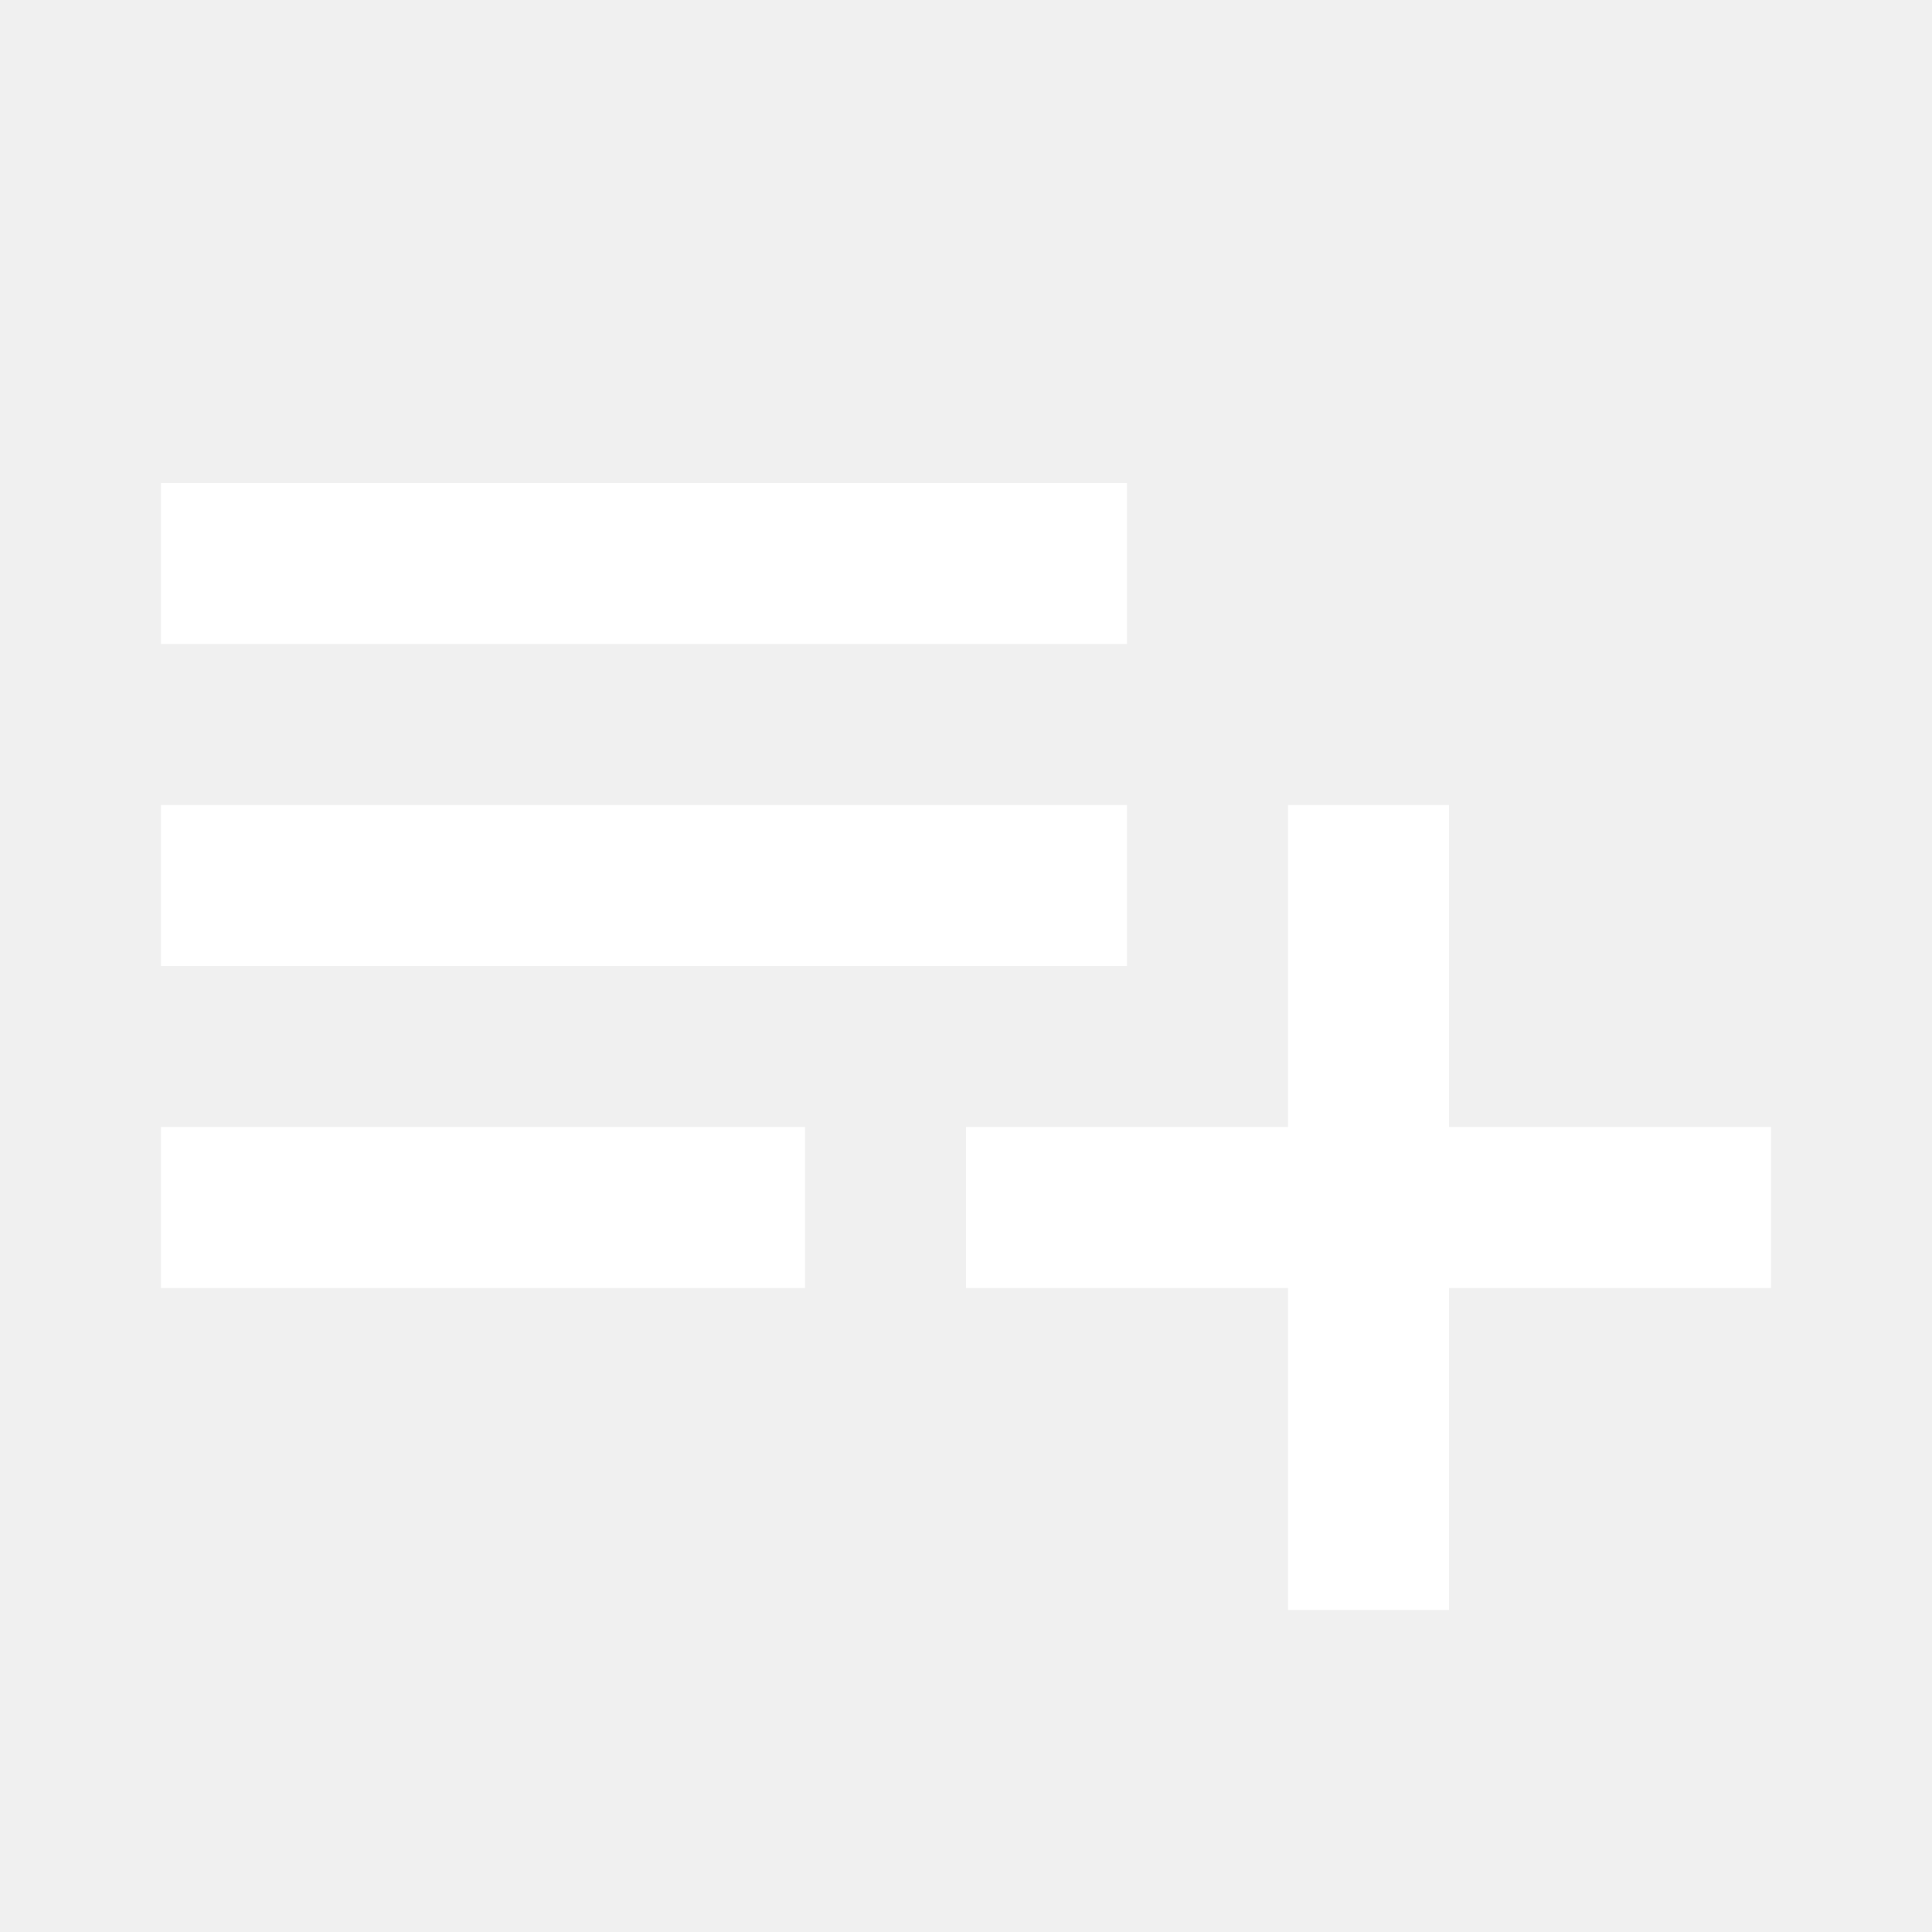
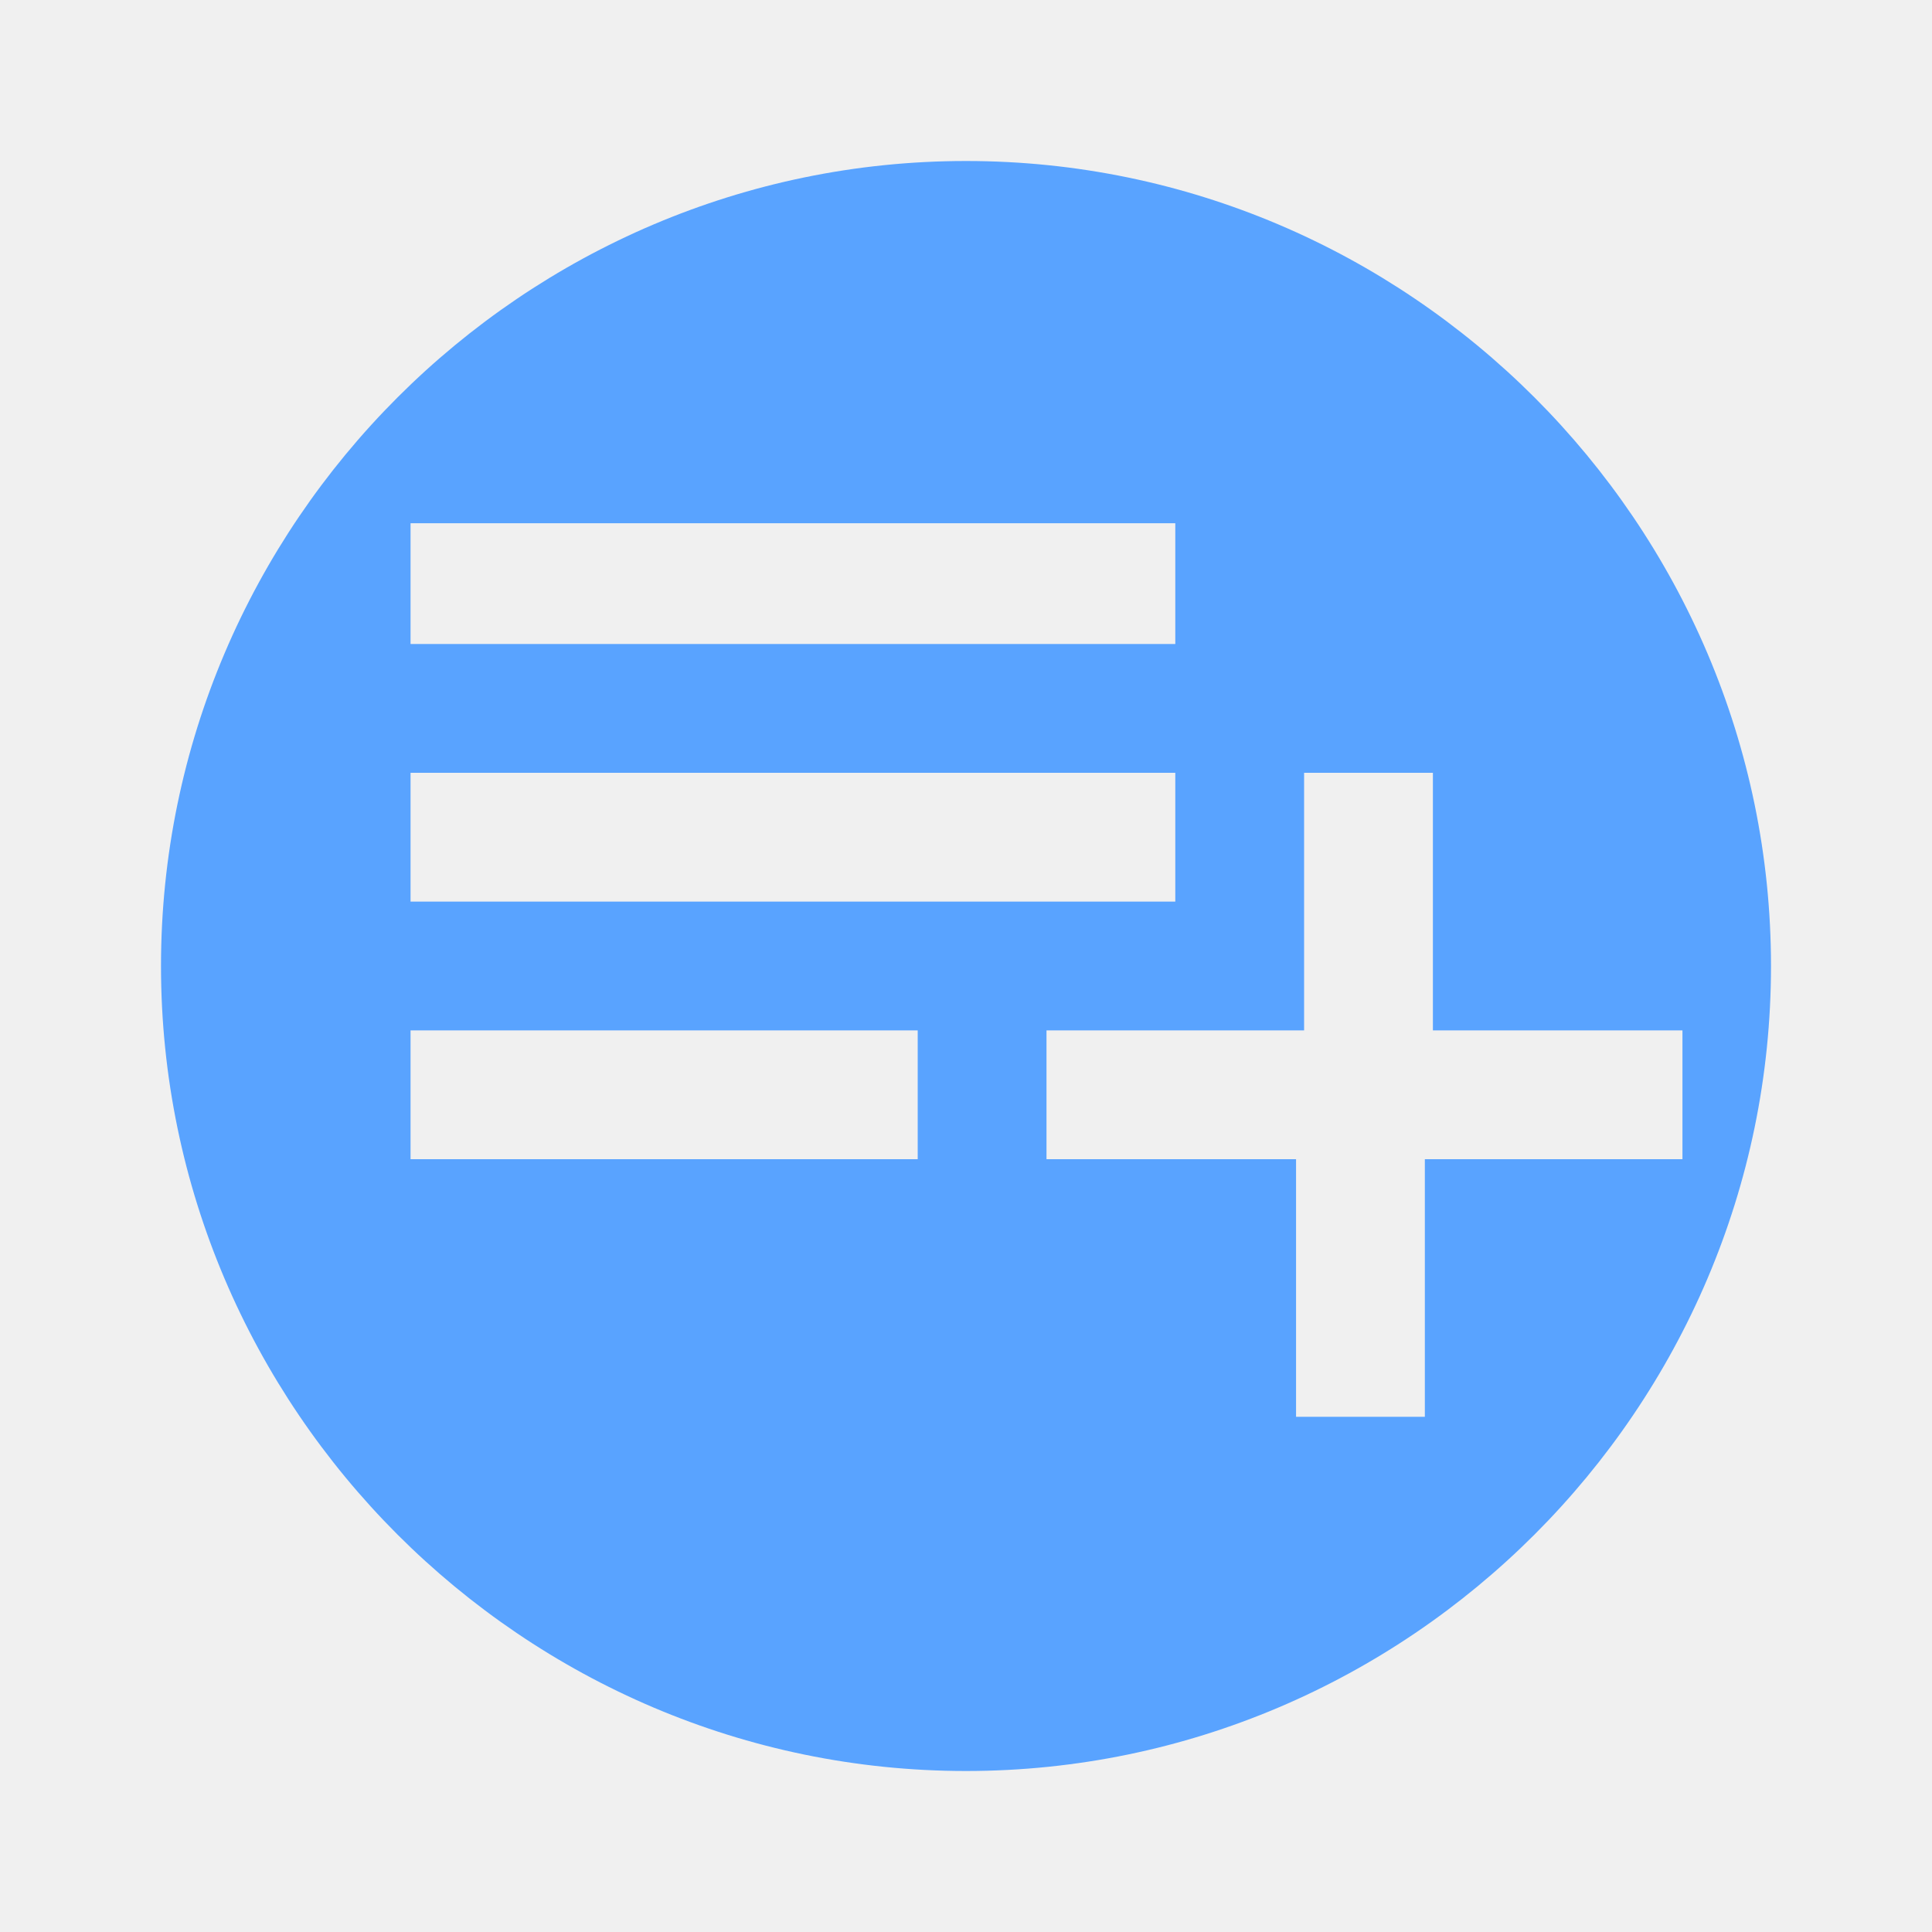
- <svg xmlns="http://www.w3.org/2000/svg" width="24" height="24" viewBox="0 0 24 24" fill="#ffffff">
-   <g clip-path="url(#clip0_6_8380)">
-     <path d="M14 10H2V12H14V10ZM14 6H2V8H14V6ZM18 14V10H16V14H12V16H16V20H18V16H22V14H18ZM2 16H10V14H2V16Z" fill="#ffffff" />
+ <svg xmlns="http://www.w3.org/2000/svg" version="1.1" id="Warstwa_2" x="0px" y="0px" viewBox="0 0 24 24" style="enable-background:new 0 0 24 24;" xml:space="preserve">
+   <style type="text/css">
+ 	.st0{fill:#59A3FF;}
+ </style>
+   <g>
+     <path class="st0" d="M12,2C6.5,2,2,6.5,2,12s4.5,10,10,10s10-4.5,10-10S17.5,2,12,2z M5.1,6.5h9.5V8H5.1V6.5z M11.4,14.4H5.1v-1.6   h6.3V14.4z M5.1,11.2V9.6h9.5v1.6H5.1z M17.7,14.4v3.2h-1.6v-3.2H13v-1.6h3.2V9.6h1.6v3.2h3.1v1.6H17.7z" />
  </g>
-   <defs>
-     <clipPath id="clip0_6_8380">
-       <rect width="24" height="24" fill="white" />
-     </clipPath>
-   </defs>
</svg>
